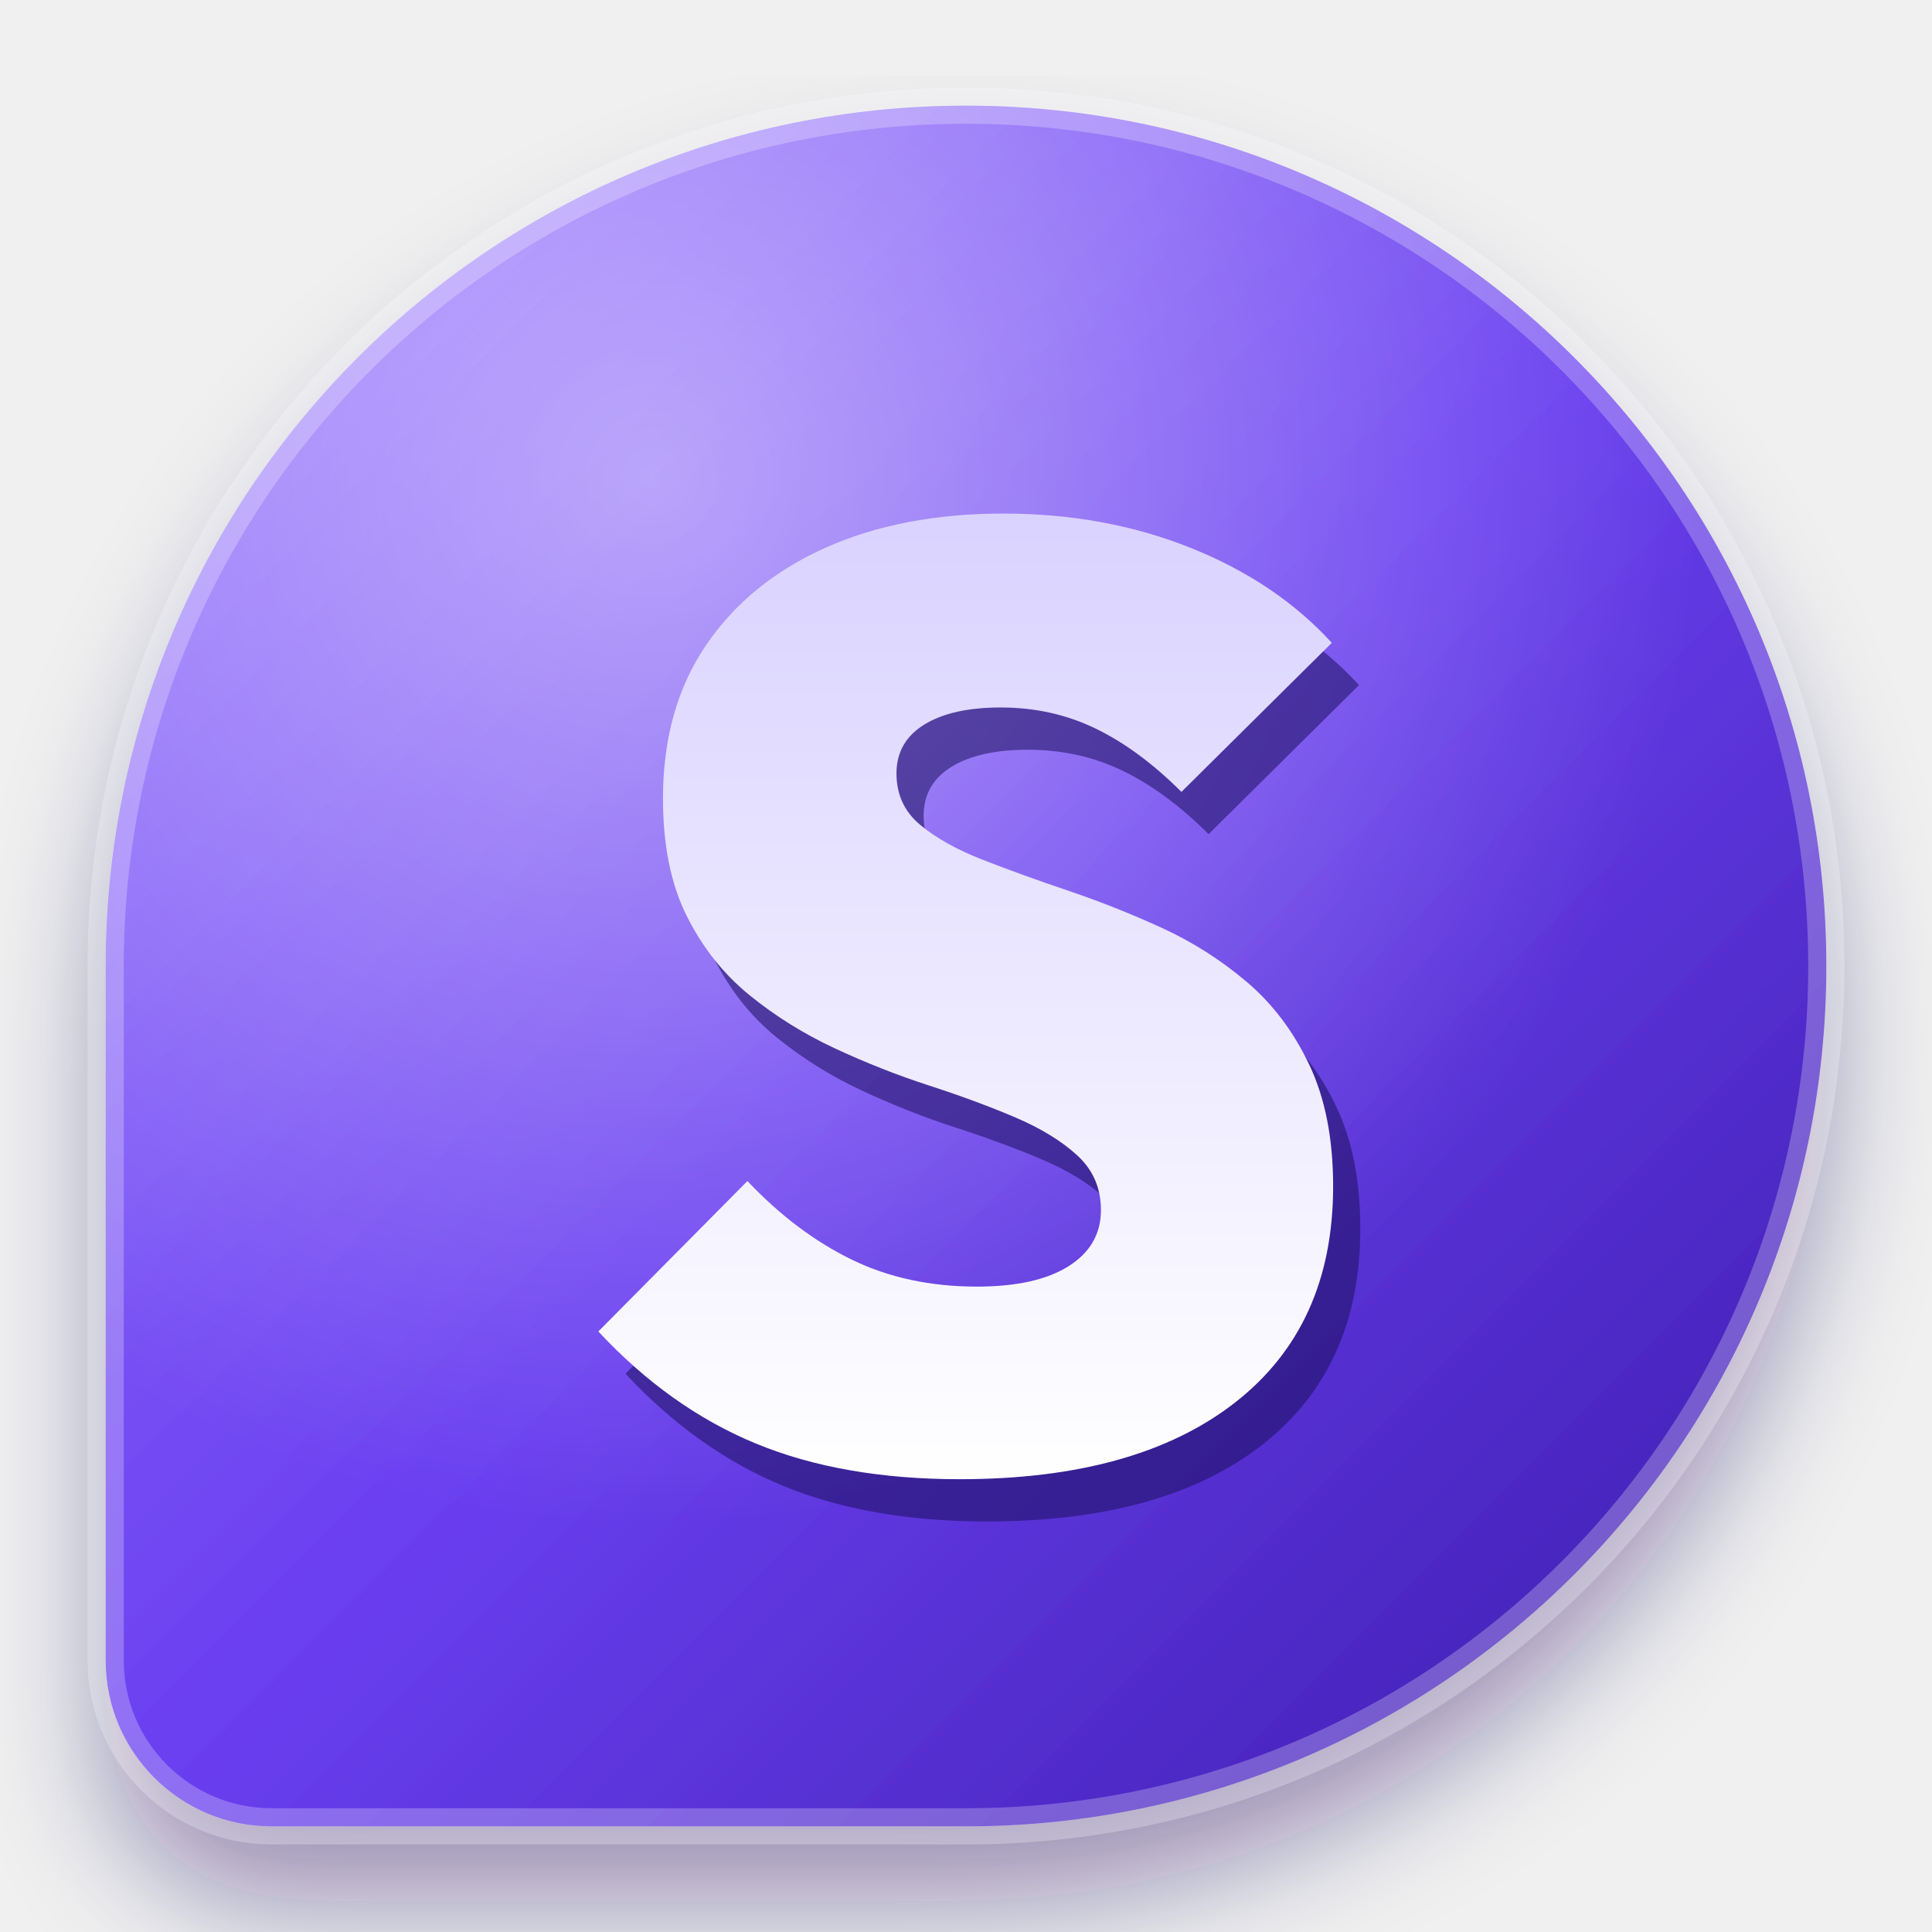
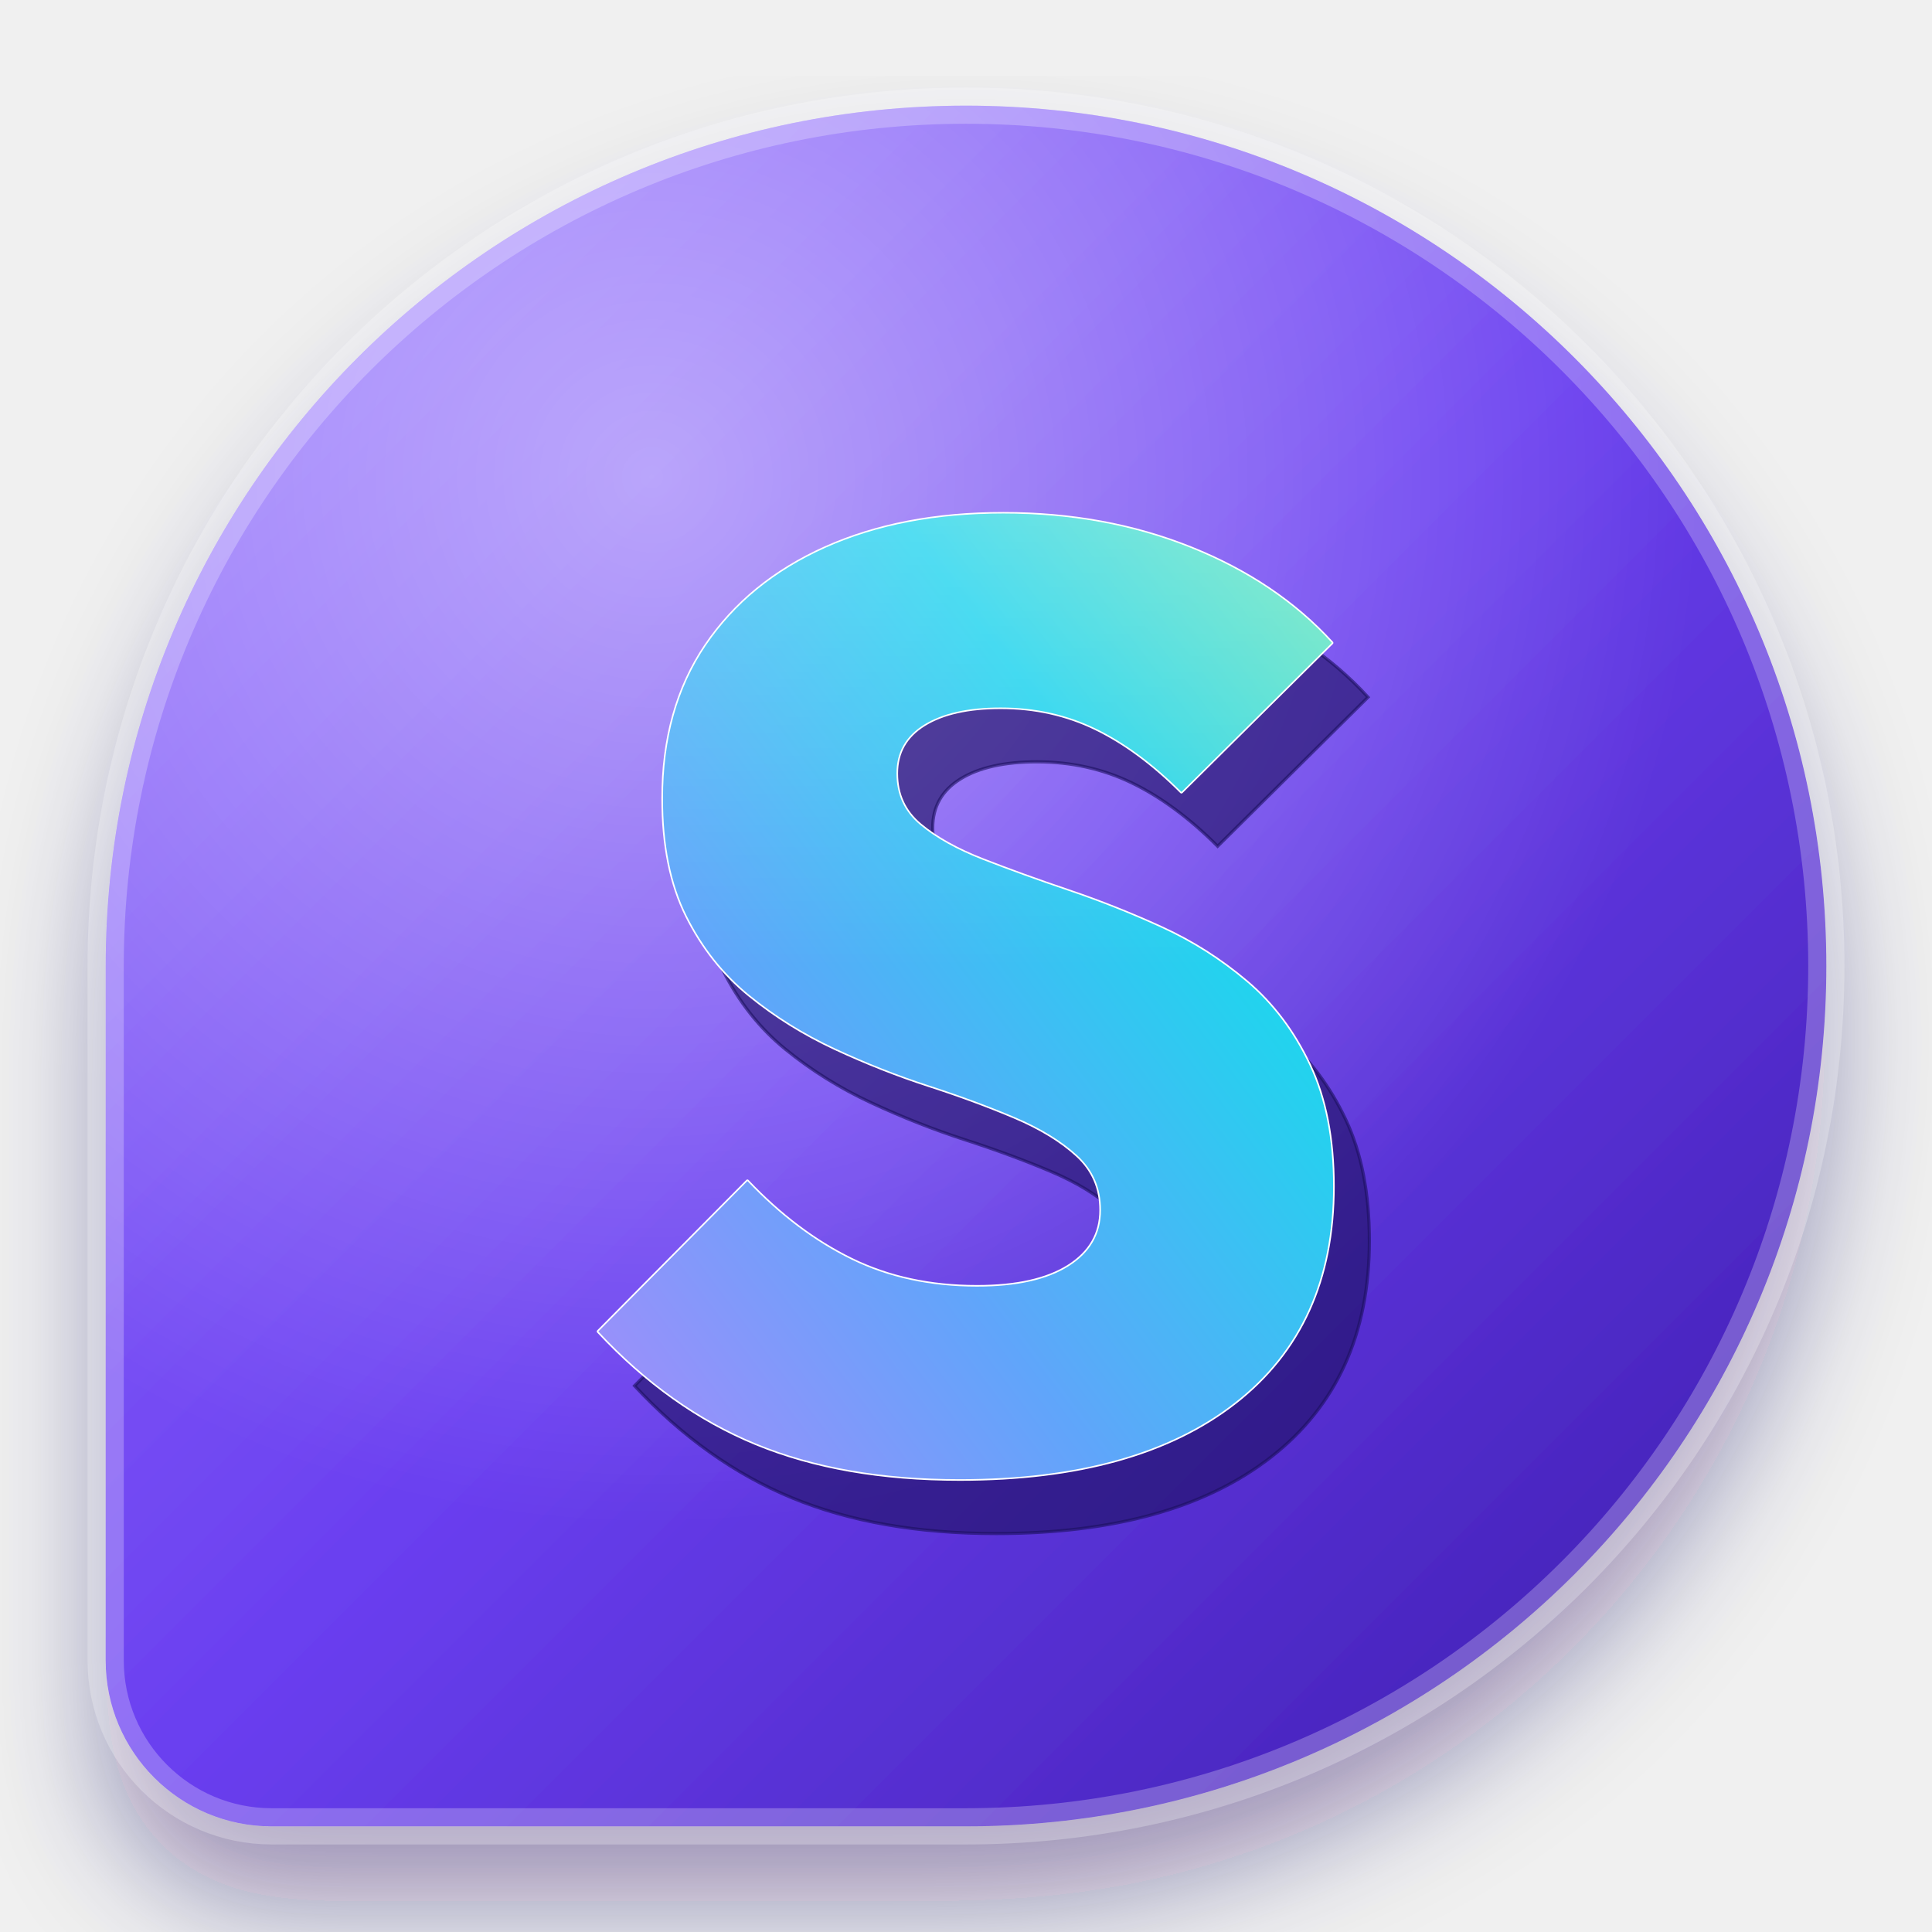
<svg xmlns="http://www.w3.org/2000/svg" viewBox="0 0 64 64" role="img" aria-label="SkillNavora">
  <defs>
    <path id="s" transform="translate(19.34 48.52) scale(0.0437 -0.0437)" d="M285 -11Q196 -11 130.5 16.0Q65 43 11 101L124 215Q161 176 203.0 155.5Q245 135 298 135Q343 135 367.5 150.5Q392 166 392 193Q392 218 374.0 234.5Q356 251 326.5 263.5Q297 276 261.5 287.5Q226 299 190.5 315.5Q155 332 125.5 356.0Q96 380 78.0 416.0Q60 452 60 505Q60 573 92.5 621.0Q125 669 183.0 695.0Q241 721 318 721Q395 721 460.0 695.0Q525 669 567 623L453 510Q421 542 388.0 558.0Q355 574 316 574Q279 574 258.0 561.0Q237 548 237 524Q237 500 255.0 485.0Q273 470 302.5 458.5Q332 447 367.5 435.0Q403 423 438.0 407.0Q473 391 502.5 366.0Q532 341 550.0 303.0Q568 265 568 211Q568 105 493.5 47.0Q419 -11 285 -11Z" />
    <linearGradient id="bg" x1="0" y1="0" x2="1" y2="1">
      <stop offset="0" stop-color="#9b7bff" />
      <stop offset=".5" stop-color="#6a3ff0" />
      <stop offset="1" stop-color="#3a1aa8" />
    </linearGradient>
    <radialGradient id="gl" cx=".32" cy=".22" r=".6">
      <stop offset="0" stop-color="#fff" stop-opacity=".45" />
      <stop offset="1" stop-color="#fff" stop-opacity="0" />
    </radialGradient>
-     <linearGradient id="sf" x1="0" y1="0" x2="0" y2="1">
-       <stop offset="0" stop-color="#ffffff" />
-       <stop offset="1" stop-color="#d9d2ff" />
+     <linearGradient id="sf" x1="0" y1="0" x2="1" y2="1">
+       <stop offset="0" stop-color="#a78bfa" />
+       <stop offset=".35" stop-color="#60a5fa" />
+       <stop offset=".7" stop-color="#22d3ee" />
+       <stop offset="1" stop-color="#6ee7b7" />
    </linearGradient>
+     <linearGradient id="hl" x1="0" y1="0" x2="0" y2="1">
+       <stop offset="0" stop-color="#fff" stop-opacity=".5" />
+       <stop offset=".5" stop-color="#fff" stop-opacity="0" />
+     </linearGradient>
+     <clipPath id="sc">
+       <use href="#s" />
+     </clipPath>
    <filter id="sh" x="-20%" y="-20%" width="140%" height="150%">
      <feDropShadow dx="0" dy="2.5" stdDeviation="2" flood-color="#1b0f5e" flood-opacity=".4" />
    </filter>
  </defs>
  <path d="M32 3.5 A28.5 28.5 0 0 1 60.5 32 A28.5 28.5 0 0 1 32 60.5 H9 A5.5 5.5 0 0 1 3.5 55 V32 A28.5 28.5 0 0 1 32 3.5 Z" fill="url(#bg)" filter="url(#sh)" />
  <path d="M32 3.5 A28.5 28.5 0 0 1 60.5 32 A28.5 28.5 0 0 1 32 60.5 H9 A5.5 5.5 0 0 1 3.5 55 V32 A28.5 28.5 0 0 1 32 3.5 Z" fill="url(#gl)" />
  <path d="M32 3.5 A28.5 28.5 0 0 1 60.5 32 A28.5 28.5 0 0 1 32 60.5 H9 A5.5 5.5 0 0 1 3.5 55 V32 A28.5 28.5 0 0 1 32 3.5 Z" fill="none" stroke="#fff" stroke-opacity=".25" stroke-width="1.2" />
-   <use href="#s" transform="translate(.9 1.4)" fill="#1b0f5e" fill-opacity=".55" />
+   <use href="#s" transform="translate(1.2 1.8)" fill="#1b0f5e" fill-opacity=".6" stroke="#1b0f5e" stroke-opacity=".6" stroke-width="2.4" />
+   <use href="#s" fill="none" stroke="#fff" stroke-width="2.4" stroke-linejoin="round" />
  <use href="#s" fill="url(#sf)" />
+   <g clip-path="url(#sc)">
+     <rect width="64" height="64" fill="url(#hl)" />
+   </g>
</svg>
